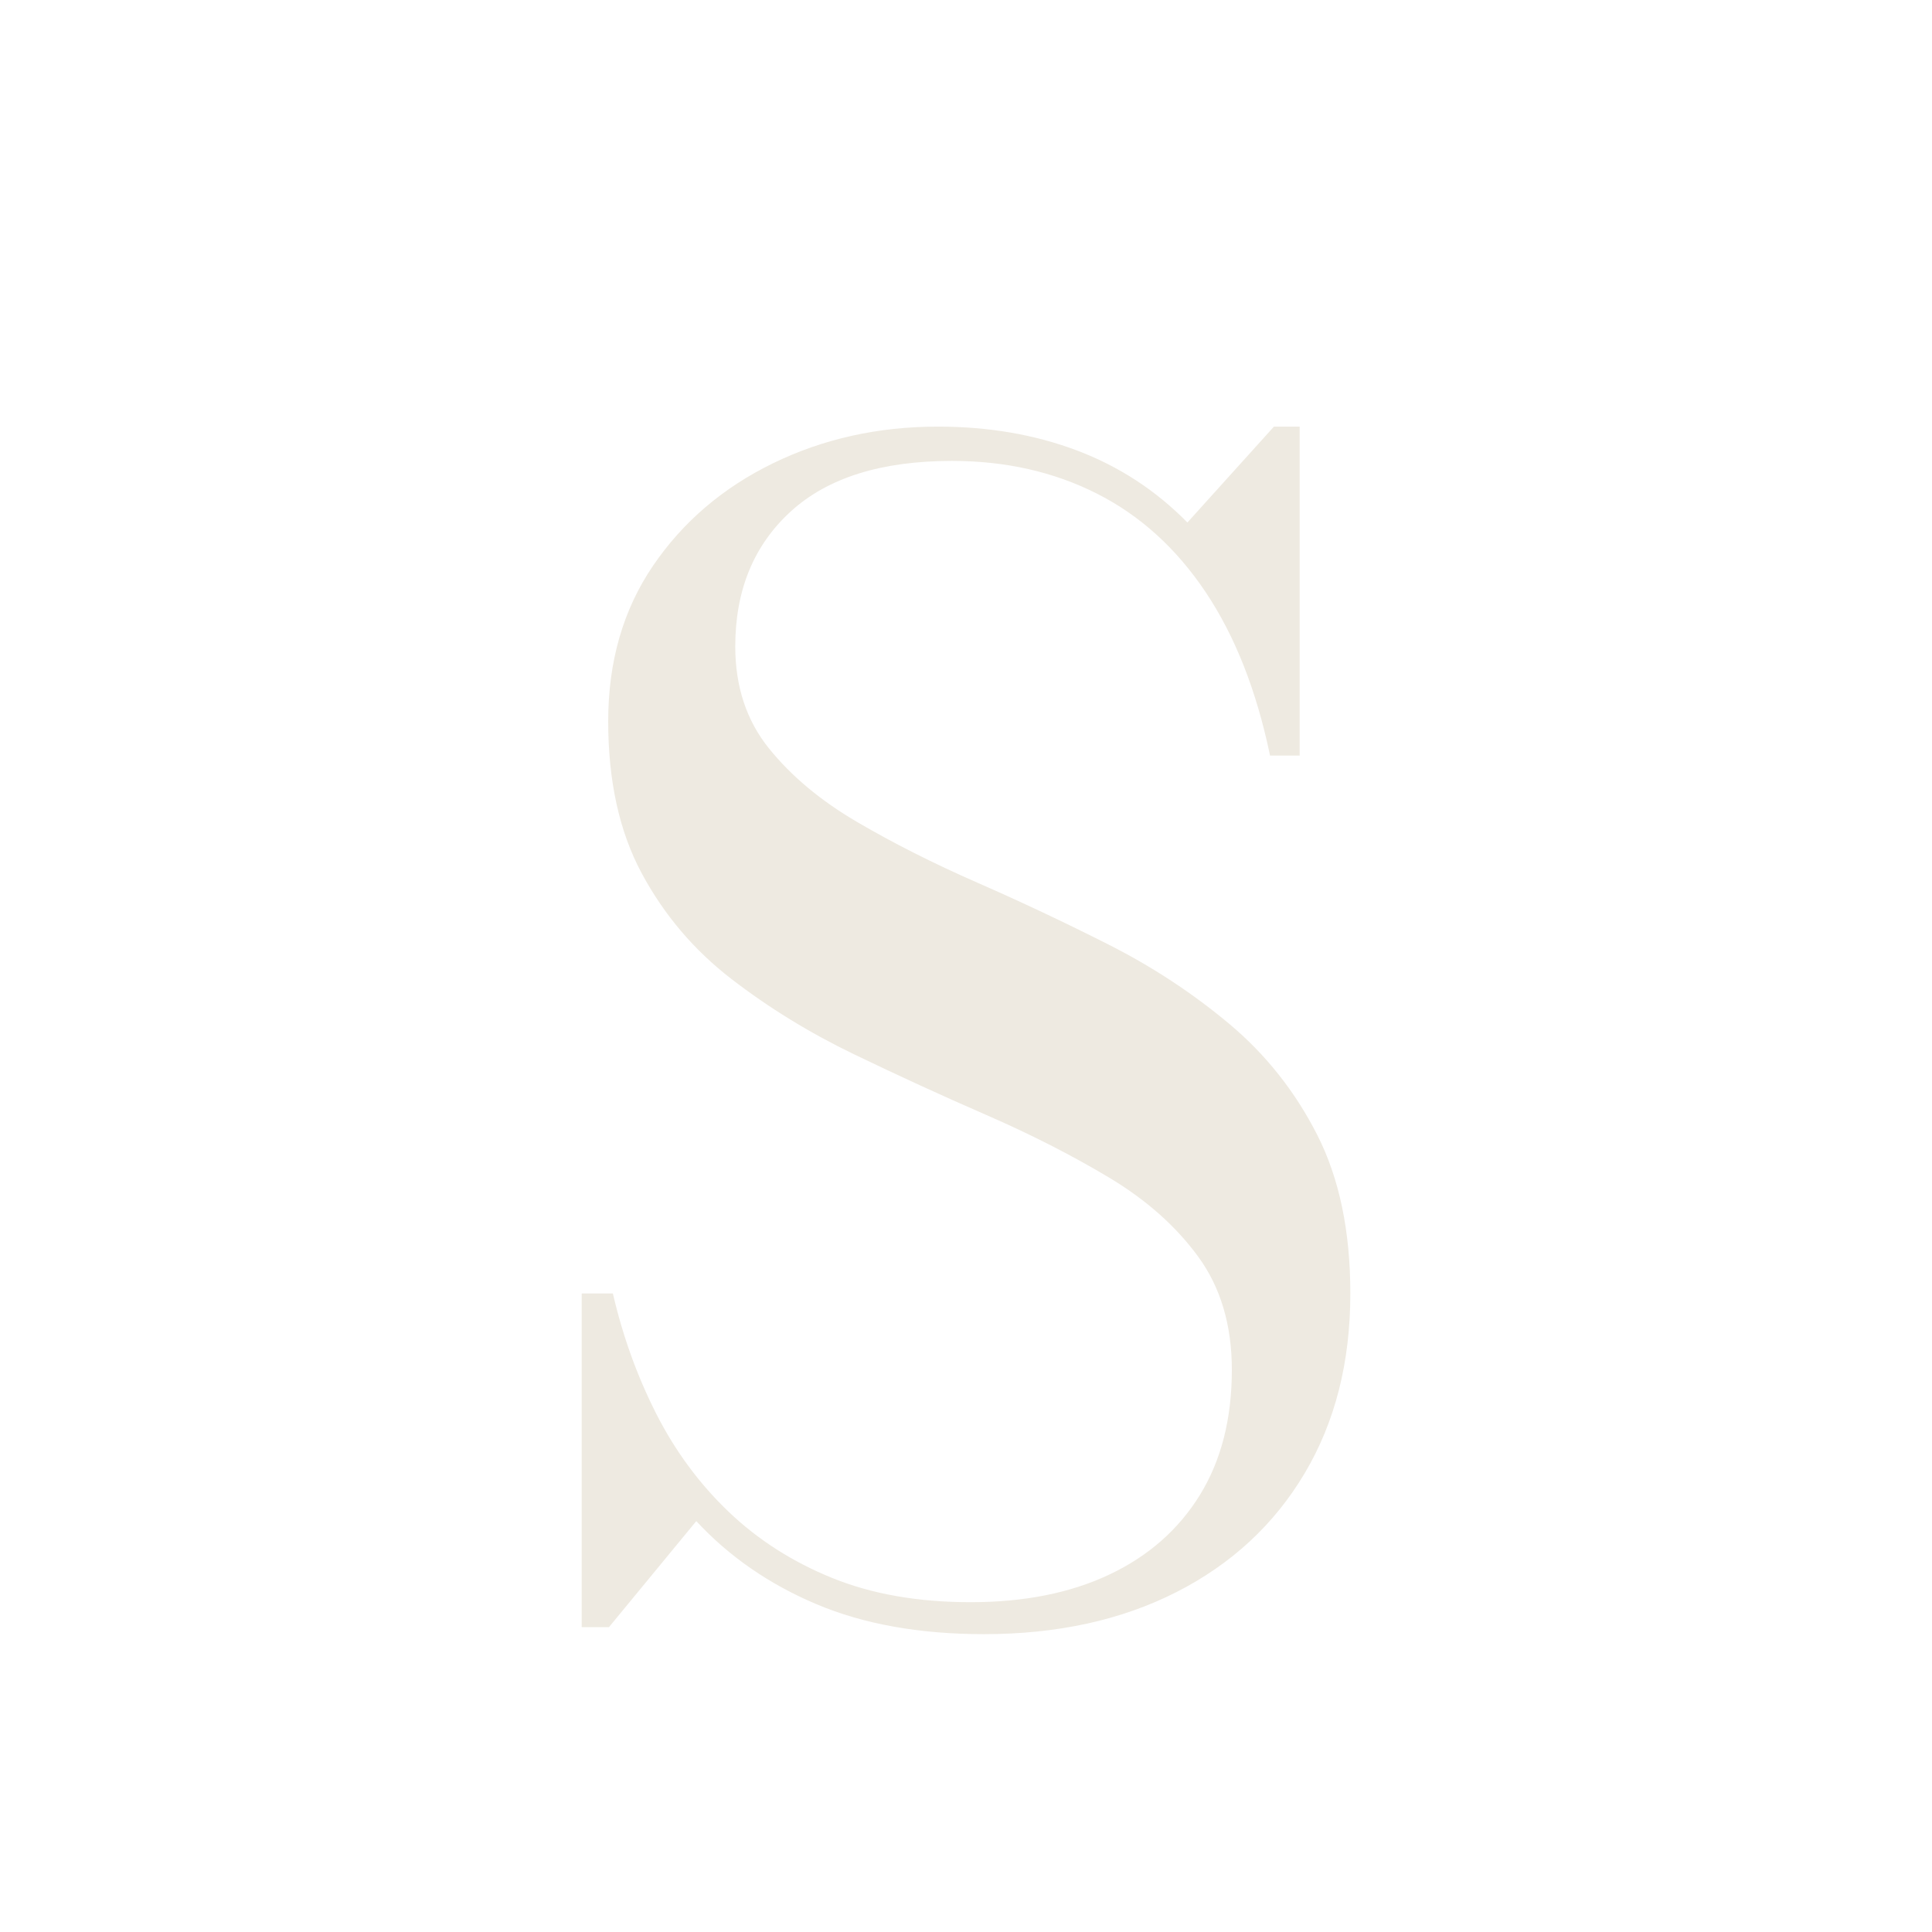
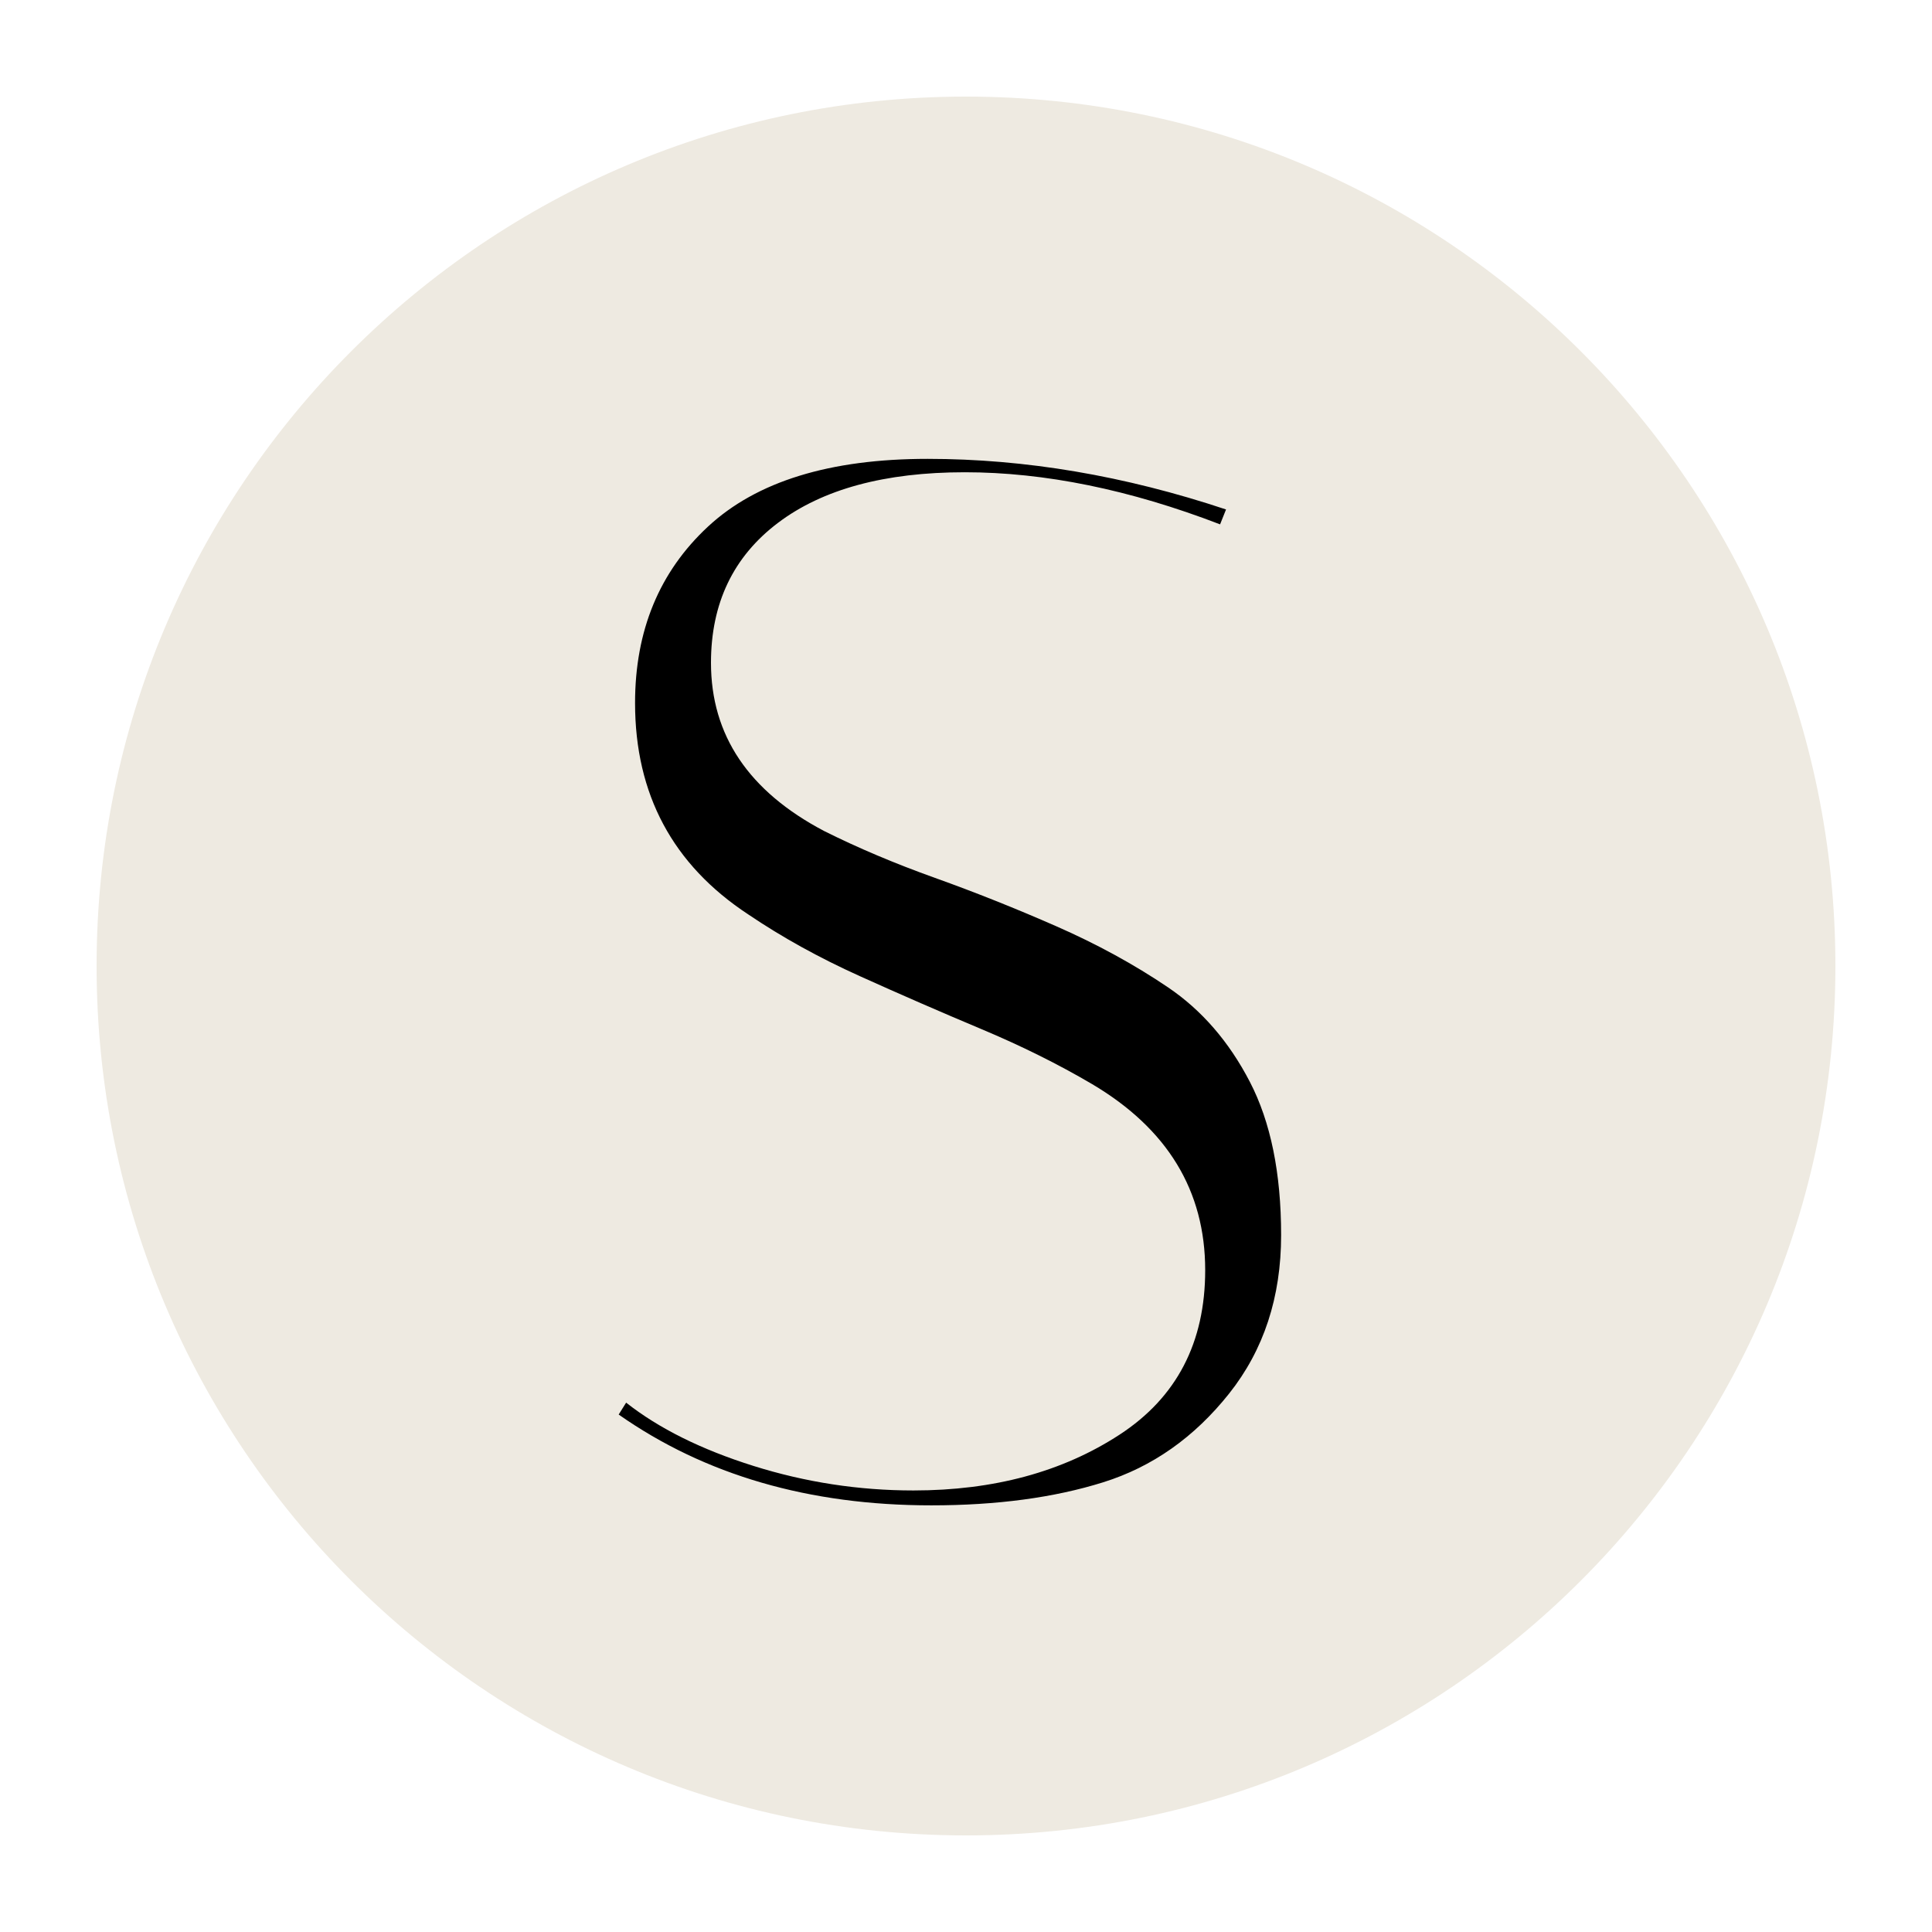
<svg xmlns="http://www.w3.org/2000/svg" viewBox="0 0 240 240" width="240" height="240">
-   <path transform="translate(61.801,200.192) scale(0.09684,-0.09684)" d="M624 -29Q500 -29 409.0 9.5Q318 48 255 116L143 -20H108V408H148Q167 326 203.5 254.0Q240 182 296.5 128.0Q353 74 429.5 43.0Q506 12 607 12Q710 12 785.0 47.5Q860 83 901.0 149.5Q942 216 942 310Q942 396 899.0 455.0Q856 514 784.0 557.0Q712 600 627.0 637.0Q542 674 457.0 715.0Q372 756 300.0 811.5Q228 867 185.0 947.0Q142 1027 142 1142Q142 1257 199.5 1341.5Q257 1426 353.5 1473.0Q450 1520 565 1520Q662 1520 743.0 1489.5Q824 1459 885 1397L996 1520H1029V1098H991Q965 1223 908.5 1307.5Q852 1392 769.0 1434.0Q686 1476 583 1476Q447 1476 376.0 1411.0Q305 1346 305 1238Q305 1161 348.0 1107.5Q391 1054 461.0 1013.0Q531 972 615.5 935.0Q700 898 784.0 855.5Q868 813 938.5 754.0Q1009 695 1051.5 611.5Q1094 528 1094 408Q1094 276 1035.5 177.5Q977 79 871.0 25.0Q765 -29 624 -29Z" fill="#EEEAE1" />
+   <circle cx="120" cy="120" r="108" fill="#EEEAE1" />
+   <path transform="translate(70.383,186.815) scale(0.18492,-0.18492)" d="M439 658Q348 693 267.5 693.0Q187 693 142.0 659.0Q97 625 97 565Q97 492 173 452Q207 435 247.5 420.5Q288 406 329.0 388.0Q370 370 404.0 347.0Q438 324 459.0 283.5Q480 243 480.0 180.5Q480 118 445.0 74.0Q410 30 360.5 14.5Q311 -1 245 -1Q122 -1 35 60L40 68Q73 42 125.5 25.5Q178 9 233 9Q314 9 371.5 46.5Q429 84 429 157Q429 237 353 282Q319 302 278.5 319.0Q238 336 197.0 354.5Q156 373 122 396Q46 446 46 538Q46 611 95.0 656.5Q144 702 242.5 702.0Q341 702 443 668Z" fill="#000000" />
</svg>
